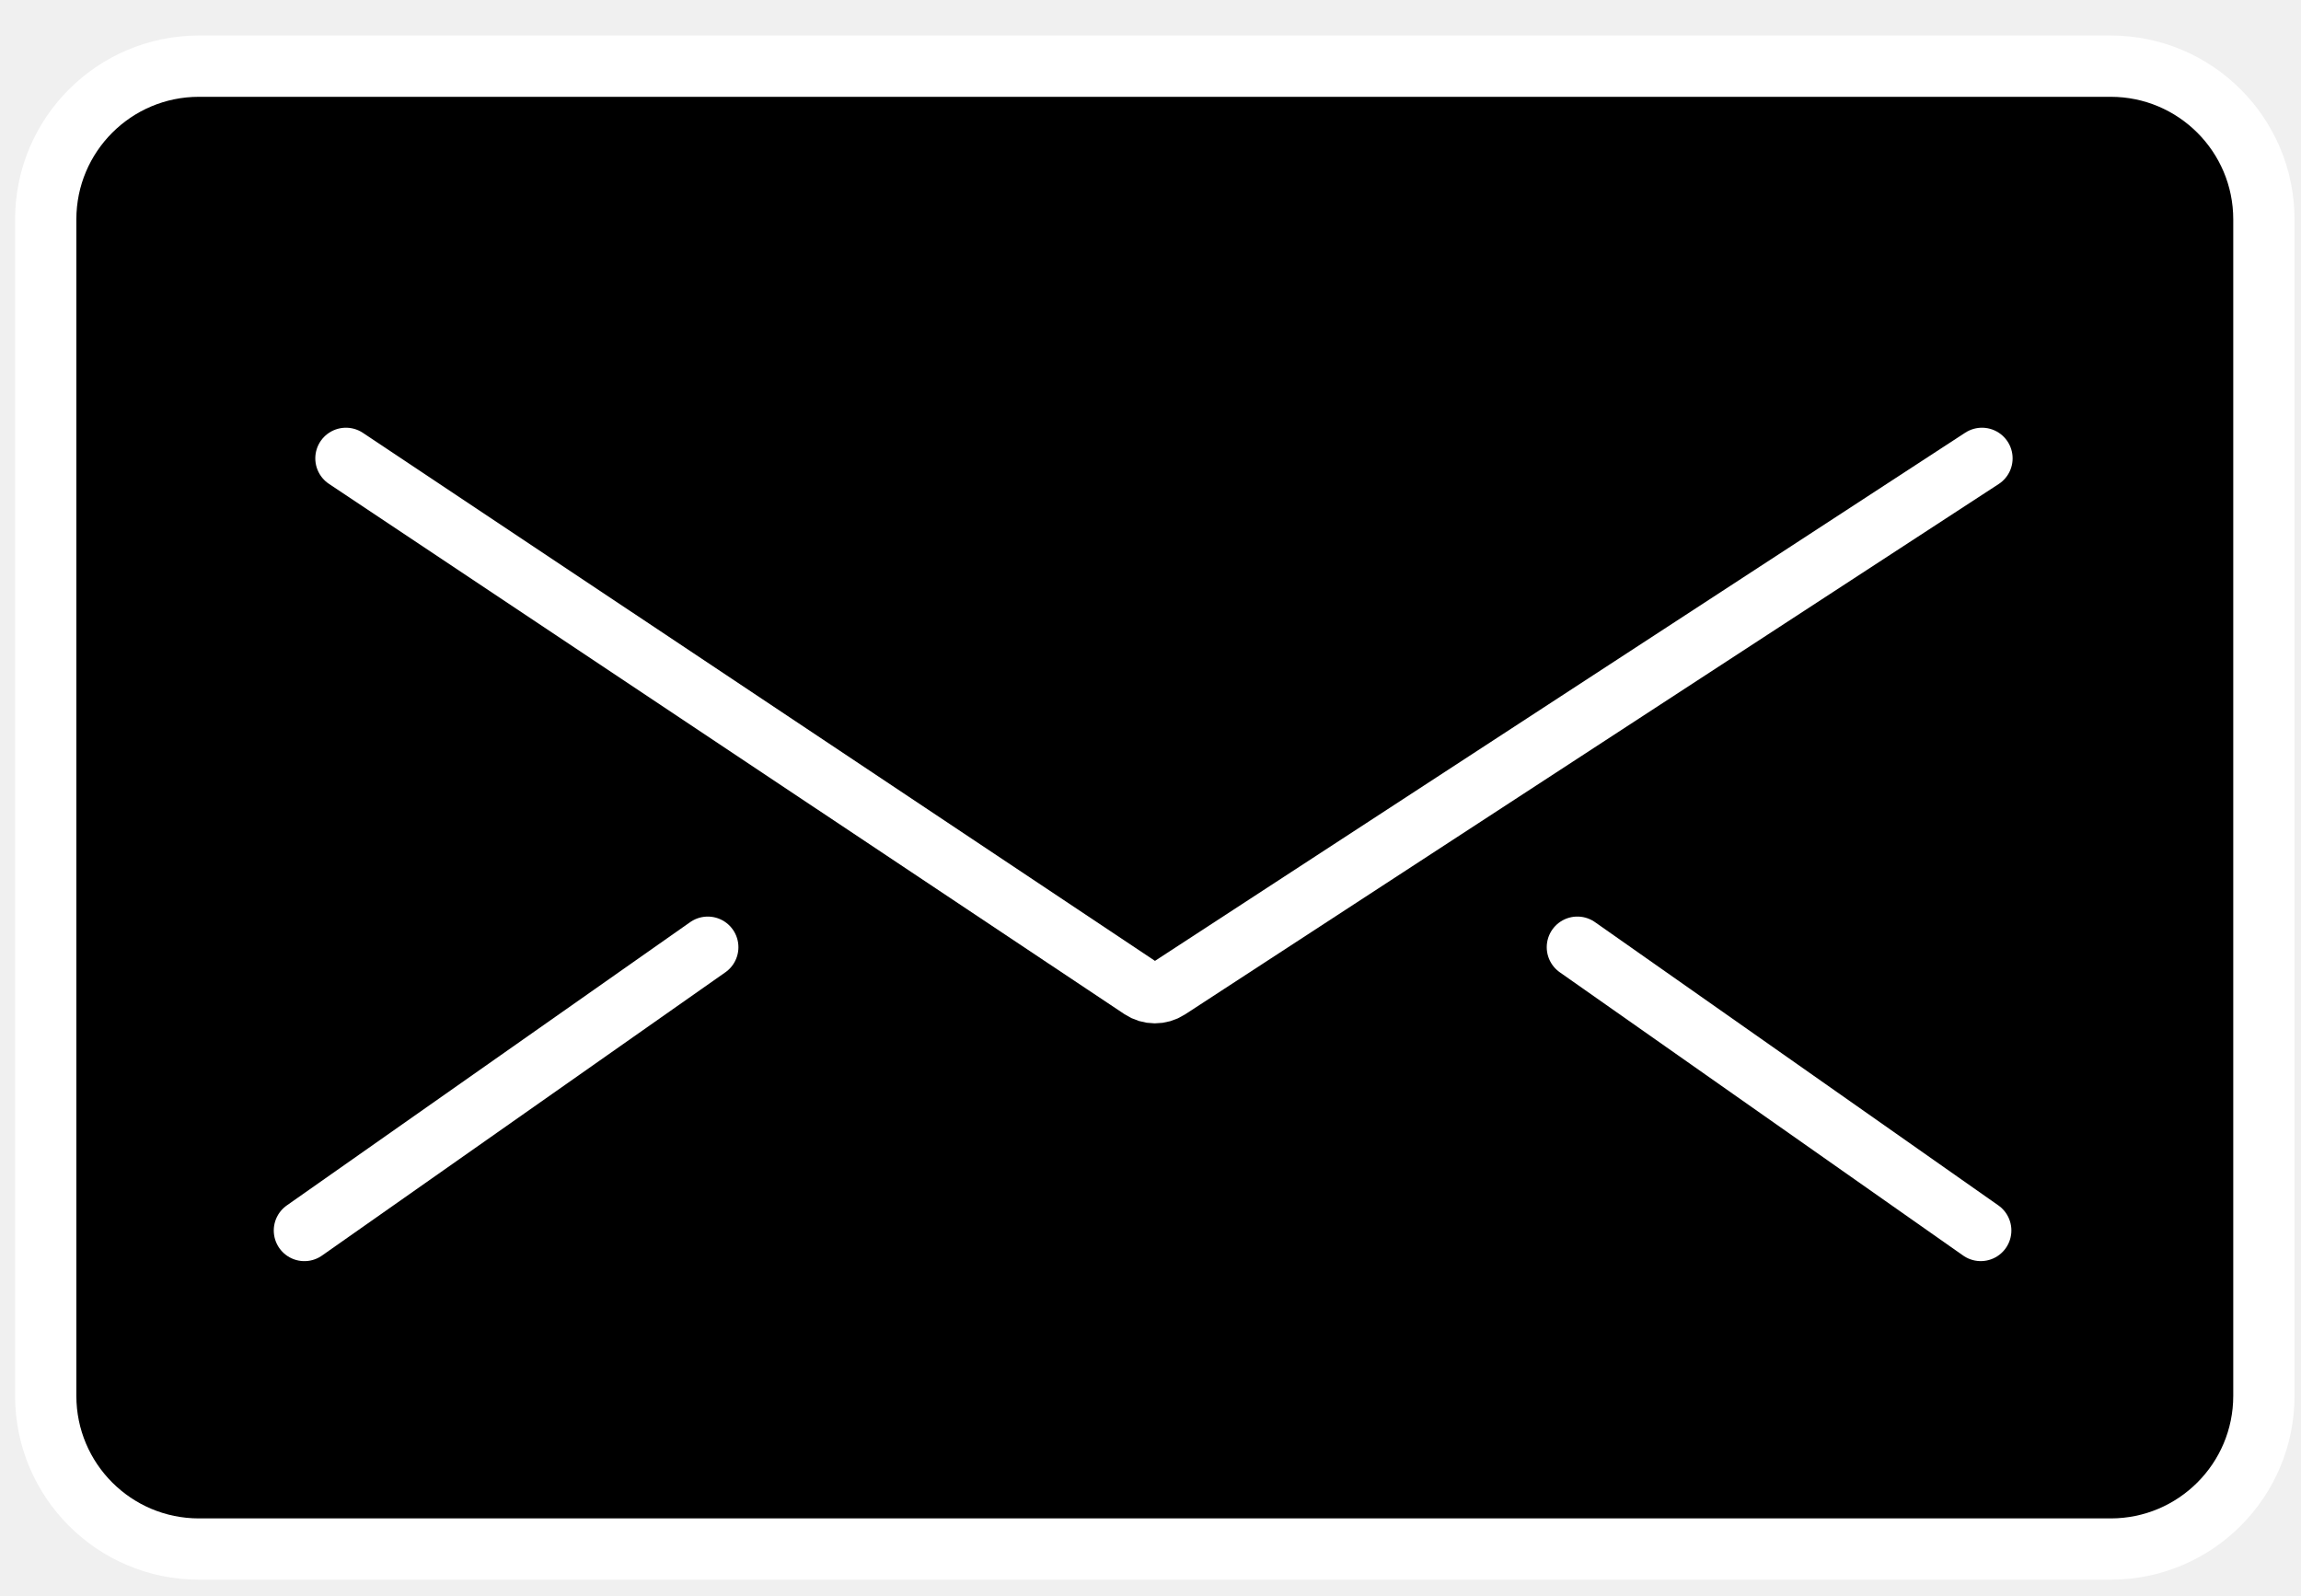
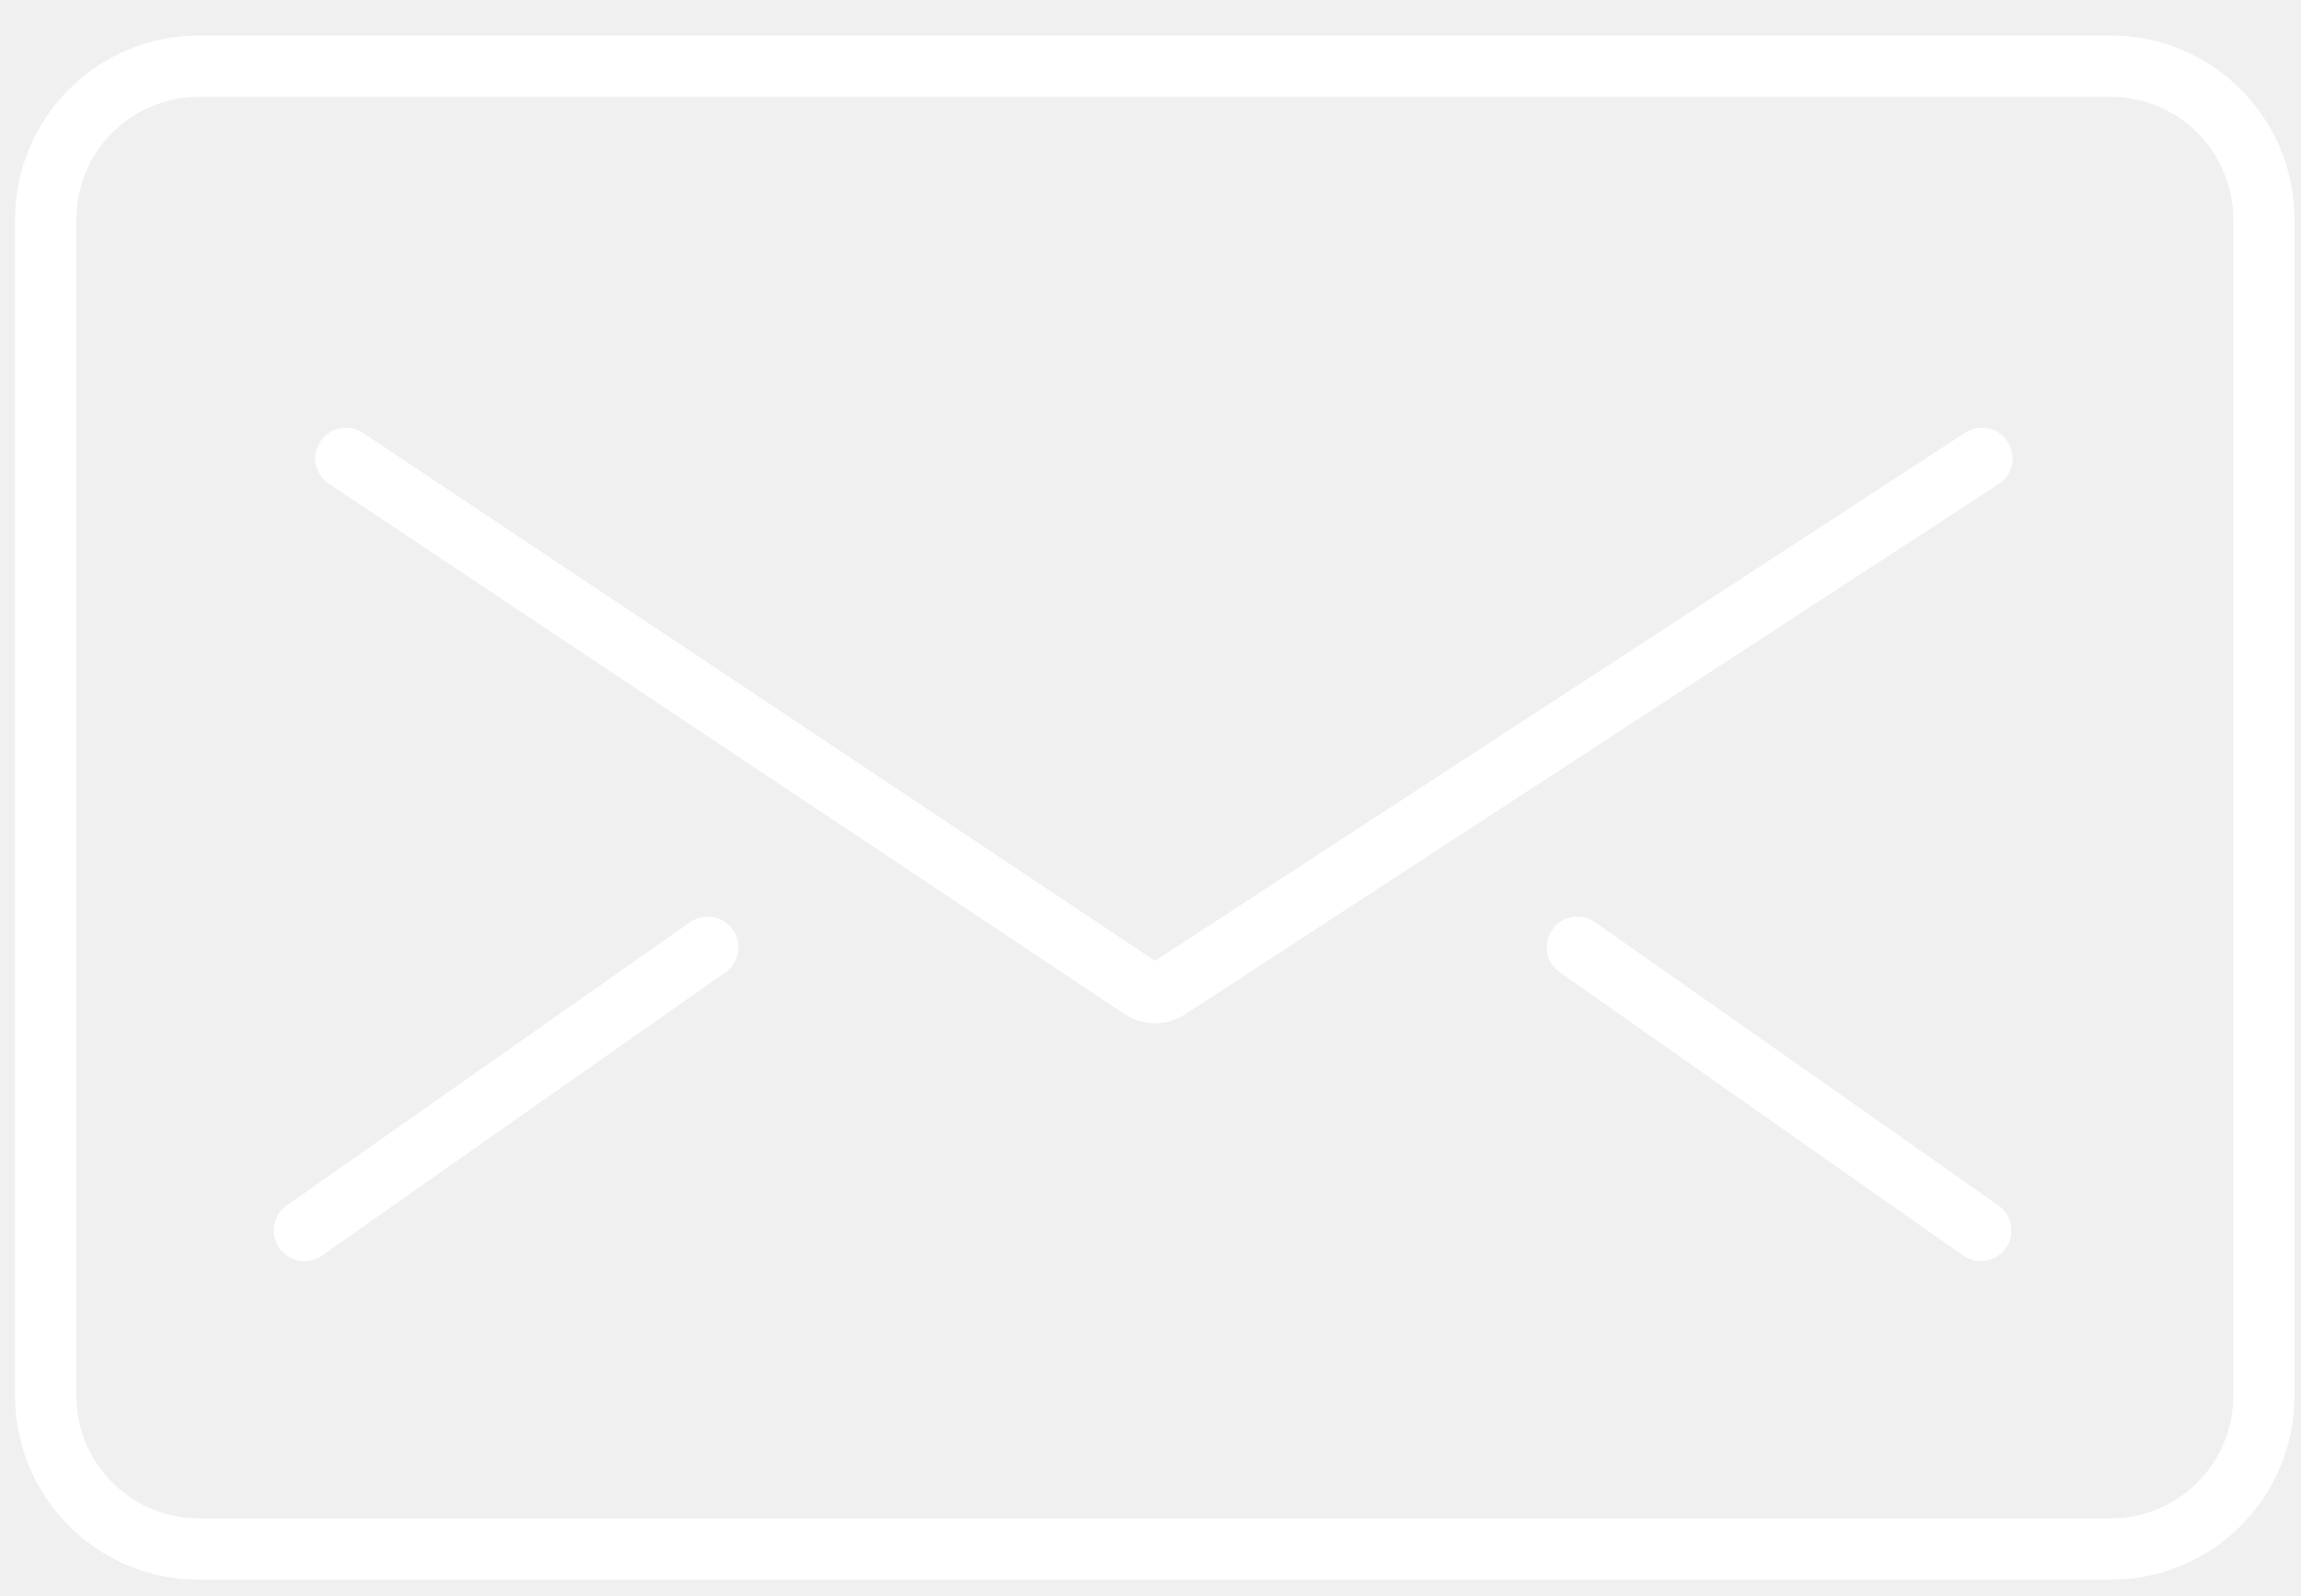
- <svg xmlns="http://www.w3.org/2000/svg" width="62" height="43" viewBox="0 0 62 43">
+ <svg xmlns="http://www.w3.org/2000/svg" width="62" height="43" viewBox="0 0 62 43" fill="none">
  <rect x="1.232" y="1.783" width="59.768" height="39.955" rx="4.128" stroke="white" stroke-width="1.651" />
  <path d="M9.321 12.35L30.753 26.637C30.972 26.784 31.258 26.785 31.48 26.641L53.404 12.35" stroke="white" stroke-width="1.651" stroke-linecap="round" />
  <line x1="8.202" y1="33.155" x2="19.071" y2="25.522" stroke="white" stroke-width="1.651" stroke-linecap="round" />
  <line x1="0.826" y1="-0.826" x2="14.107" y2="-0.826" transform="matrix(-0.818364 -0.574701 -0.574701 0.818364 53.5719 34.3049)" stroke="white" stroke-width="1.651" stroke-linecap="round" />
</svg>
